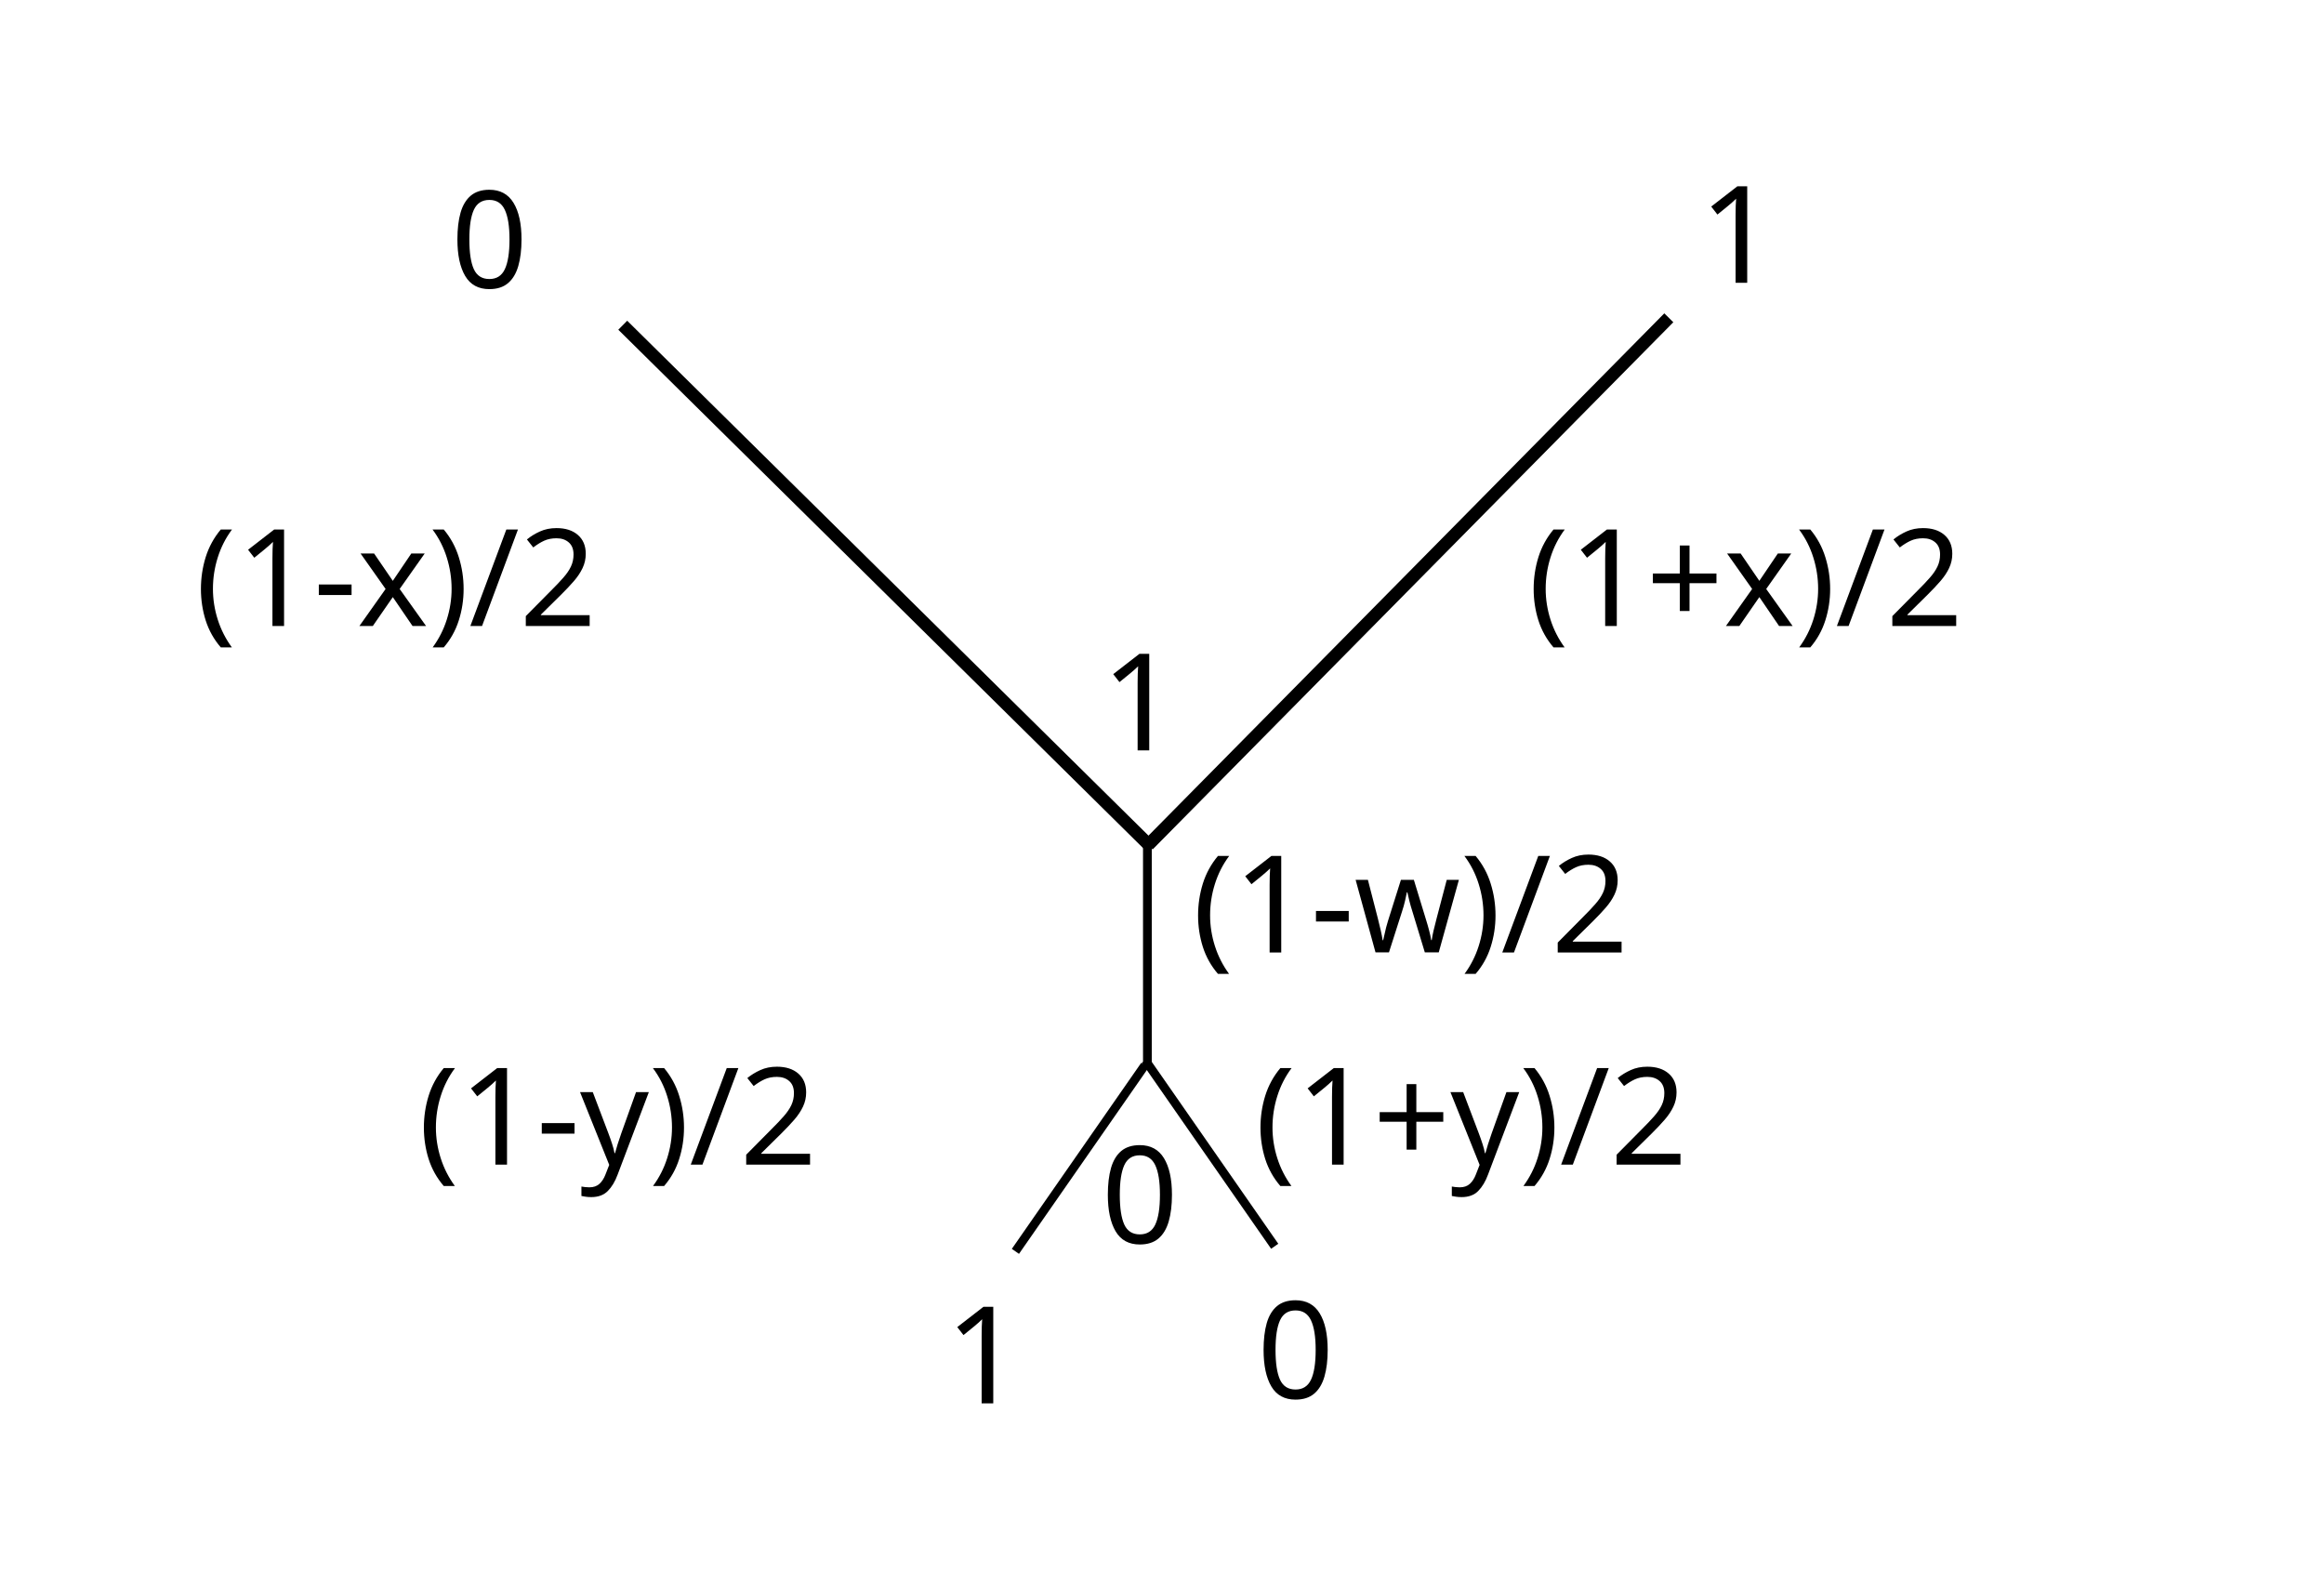
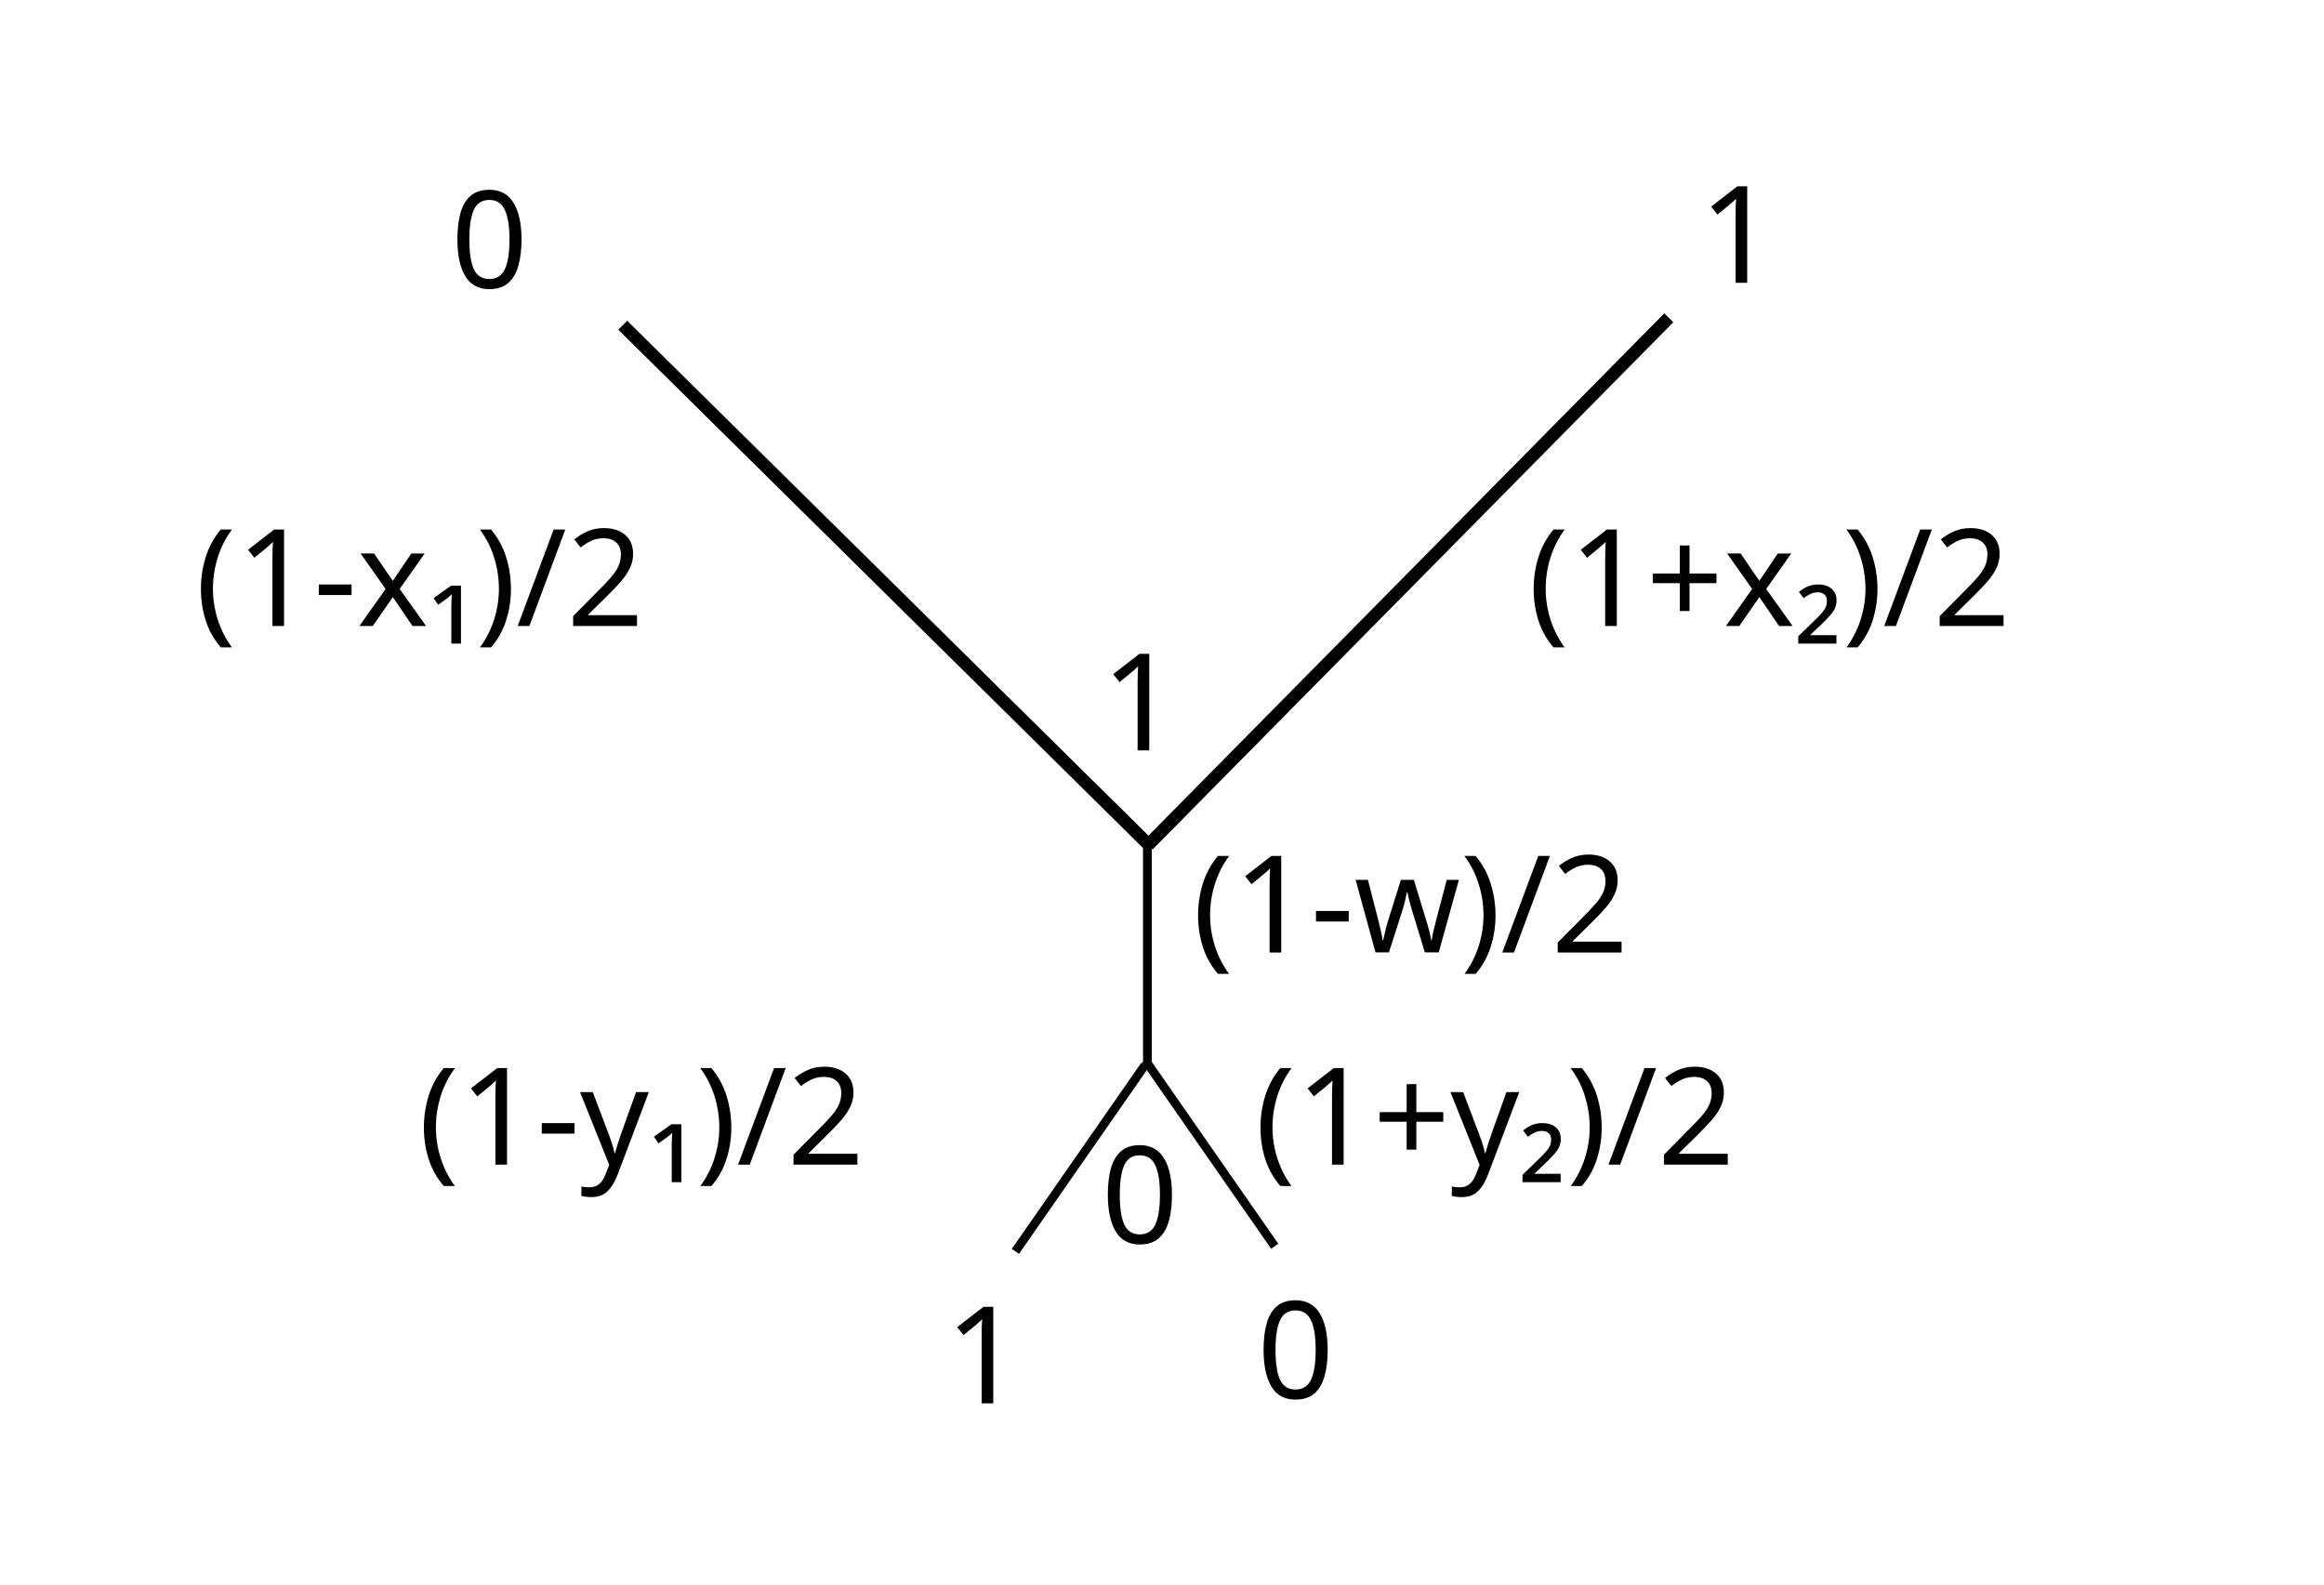
<svg xmlns="http://www.w3.org/2000/svg" width="550" height="375" id="svg3475" version="1.1">
  <defs id="defs3477" />
  <g id="layer1" transform="translate(0,-677.3622)">
    <line x1="272.143" x2="147.381" y1="877.557" y2="754.329" id="line66" style="font-size:5.503px;font-style:normal;font-variant:normal;font-weight:normal;font-stretch:normal;text-align:start;line-height:125%;writing-mode:lr-tb;text-anchor:start;fill:#000000;stroke:#000000;stroke-width:2.997;font-family:Lato" />
    <line x1="271.543" x2="271.543" y1="929.968" y2="876.36" id="line74" style="font-size:5.503px;font-style:normal;font-variant:normal;font-weight:normal;font-stretch:normal;text-align:start;line-height:125%;writing-mode:lr-tb;text-anchor:start;fill:#000000;stroke:#000000;stroke-width:2.067;font-family:Lato" />
    <line x1="394.943" x2="271.716" y1="752.569" y2="877.331" id="line66-6" style="font-size:5.503px;font-style:normal;font-variant:normal;font-weight:normal;font-stretch:normal;text-align:start;line-height:125%;writing-mode:lr-tb;text-anchor:start;fill:#000000;stroke:#000000;stroke-width:2.997;font-family:Lato" />
    <line x1="240.307" x2="270.919" y1="973.505" y2="929.496" id="line74-7" style="font-size:5.503px;font-style:normal;font-variant:normal;font-weight:normal;font-stretch:normal;text-align:start;line-height:125%;writing-mode:lr-tb;text-anchor:start;fill:#000000;stroke:#000000;stroke-width:2.067;font-family:Lato" />
    <line x1="301.671" x2="271.058" y1="972.297" y2="928.288" id="line74-7-5" style="font-size:5.503px;font-style:normal;font-variant:normal;font-weight:normal;font-stretch:normal;text-align:start;line-height:125%;writing-mode:lr-tb;text-anchor:start;fill:#000000;stroke:#000000;stroke-width:2.067;font-family:Lato" />
    <text xml:space="preserve" style="font-size:32px;font-style:normal;font-variant:normal;font-weight:normal;font-stretch:normal;text-align:start;line-height:125%;letter-spacing:0px;word-spacing:0px;writing-mode:lr-tb;text-anchor:start;fill:#000000;fill-opacity:1;stroke:none;font-family:Sans" x="106.688" y="745.474" id="text3181">
      <tspan id="tspan3183" x="106.688" y="745.474">0</tspan>
    </text>
    <text xml:space="preserve" style="font-size:40px;font-style:normal;font-variant:normal;font-weight:normal;font-stretch:normal;text-align:start;line-height:125%;letter-spacing:0px;word-spacing:0px;writing-mode:lr-tb;text-anchor:start;fill:#000000;fill-opacity:1;stroke:none;font-family:Sans" x="223.707" y="1009.473" id="text3185">
      <tspan id="tspan3187" x="223.707" y="1009.473" style="font-size:32px">1</tspan>
    </text>
    <text xml:space="preserve" style="font-size:40px;font-style:normal;font-variant:normal;font-weight:normal;font-stretch:normal;text-align:start;line-height:125%;letter-spacing:0px;word-spacing:0px;writing-mode:lr-tb;text-anchor:start;fill:#000000;fill-opacity:1;stroke:none;font-family:Sans" x="402.136" y="744.293" id="text3189">
      <tspan id="tspan3191" x="402.136" y="744.293" style="font-size:32px">1</tspan>
    </text>
    <text xml:space="preserve" style="font-size:40px;font-style:normal;font-variant:normal;font-weight:normal;font-stretch:normal;text-align:start;line-height:125%;letter-spacing:0px;word-spacing:0px;writing-mode:lr-tb;text-anchor:start;fill:#000000;fill-opacity:1;stroke:none;font-family:Sans" x="297.478" y="1008.279" id="text3193">
      <tspan id="tspan3195" x="297.478" y="1008.279" style="font-size:32px">0</tspan>
    </text>
    <text xml:space="preserve" style="font-size:32px;font-style:normal;font-variant:normal;font-weight:normal;font-stretch:normal;text-align:start;line-height:125%;letter-spacing:0px;word-spacing:0px;writing-mode:lr-tb;text-anchor:start;fill:#000000;fill-opacity:1;stroke:none;font-family:Sans" x="260.622" y="854.948" id="text3181-4">
      <tspan id="tspan3183-6" x="260.622" y="854.948">1</tspan>
    </text>
    <text xml:space="preserve" style="font-size:40px;font-style:normal;font-variant:normal;font-weight:normal;font-stretch:normal;text-align:start;line-height:125%;letter-spacing:0px;word-spacing:0px;writing-mode:lr-tb;text-anchor:start;fill:#000000;fill-opacity:1;stroke:none;font-family:Sans" x="260.622" y="971.567" id="text3185-4">
      <tspan id="tspan3187-5" x="260.622" y="971.567" style="font-size:32px">0</tspan>
    </text>
    <text xml:space="preserve" style="font-size:32px;font-style:normal;font-variant:normal;font-weight:normal;font-stretch:normal;text-align:start;line-height:125%;letter-spacing:0px;word-spacing:0px;writing-mode:lr-tb;text-anchor:start;fill:#000000;fill-opacity:1;stroke:none;font-family:MathJax_Math;-inkscape-font-specification:MathJax_Math" x="46.27" y="825.511" id="text3186">
-       <tspan id="tspan3009" x="46.27" y="825.511">(1-x)/2</tspan>
+       <tspan id="tspan3009" x="46.27" y="825.511">(1-x₁)/2</tspan>
    </text>
    <text xml:space="preserve" style="font-size:32px;font-style:normal;font-variant:normal;font-weight:normal;font-stretch:normal;text-align:start;line-height:125%;letter-spacing:0px;word-spacing:0px;writing-mode:lr-tb;text-anchor:start;fill:#000000;fill-opacity:1;stroke:none;font-family:MathJax_Math;-inkscape-font-specification:MathJax_Math" x="361.674" y="825.511" id="text3186-3">
-       <tspan id="tspan3009-6" x="361.674" y="825.511">(1+x)/2</tspan>
+       <tspan id="tspan3009-6" x="361.674" y="825.511">(1+x₂)/2</tspan>
    </text>
    <text xml:space="preserve" style="font-size:32px;font-style:normal;font-variant:normal;font-weight:normal;font-stretch:normal;text-align:start;line-height:125%;letter-spacing:0px;word-spacing:0px;writing-mode:lr-tb;text-anchor:start;fill:#000000;fill-opacity:1;stroke:none;font-family:MathJax_Math;-inkscape-font-specification:MathJax_Math" x="99.035" y="952.976" id="text3186-7">
-       <tspan id="tspan3009-5" x="99.035" y="952.976">(1-y)/2</tspan>
+       <tspan id="tspan3009-5" x="99.035" y="952.976">(1-y₁)/2</tspan>
    </text>
    <text xml:space="preserve" style="font-size:32px;font-style:normal;font-variant:normal;font-weight:normal;font-stretch:normal;text-align:start;line-height:125%;letter-spacing:0px;word-spacing:0px;writing-mode:lr-tb;text-anchor:start;fill:#000000;fill-opacity:1;stroke:none;font-family:MathJax_Math;-inkscape-font-specification:MathJax_Math" x="282.258" y="902.773" id="text3186-35">
      <tspan id="tspan3009-62" x="282.258" y="902.773">(1-w)/2</tspan>
    </text>
    <text xml:space="preserve" style="font-size:32px;font-style:normal;font-variant:normal;font-weight:normal;font-stretch:normal;text-align:start;line-height:125%;letter-spacing:0px;word-spacing:0px;writing-mode:lr-tb;text-anchor:start;fill:#000000;fill-opacity:1;stroke:none;font-family:MathJax_Math;-inkscape-font-specification:MathJax_Math" x="297.024" y="952.976" id="text3186-9">
-       <tspan id="tspan3009-1" x="297.024" y="952.976">(1+y)/2</tspan>
+       <tspan id="tspan3009-1" x="297.024" y="952.976">(1+y₂)/2</tspan>
    </text>
  </g>
</svg>
